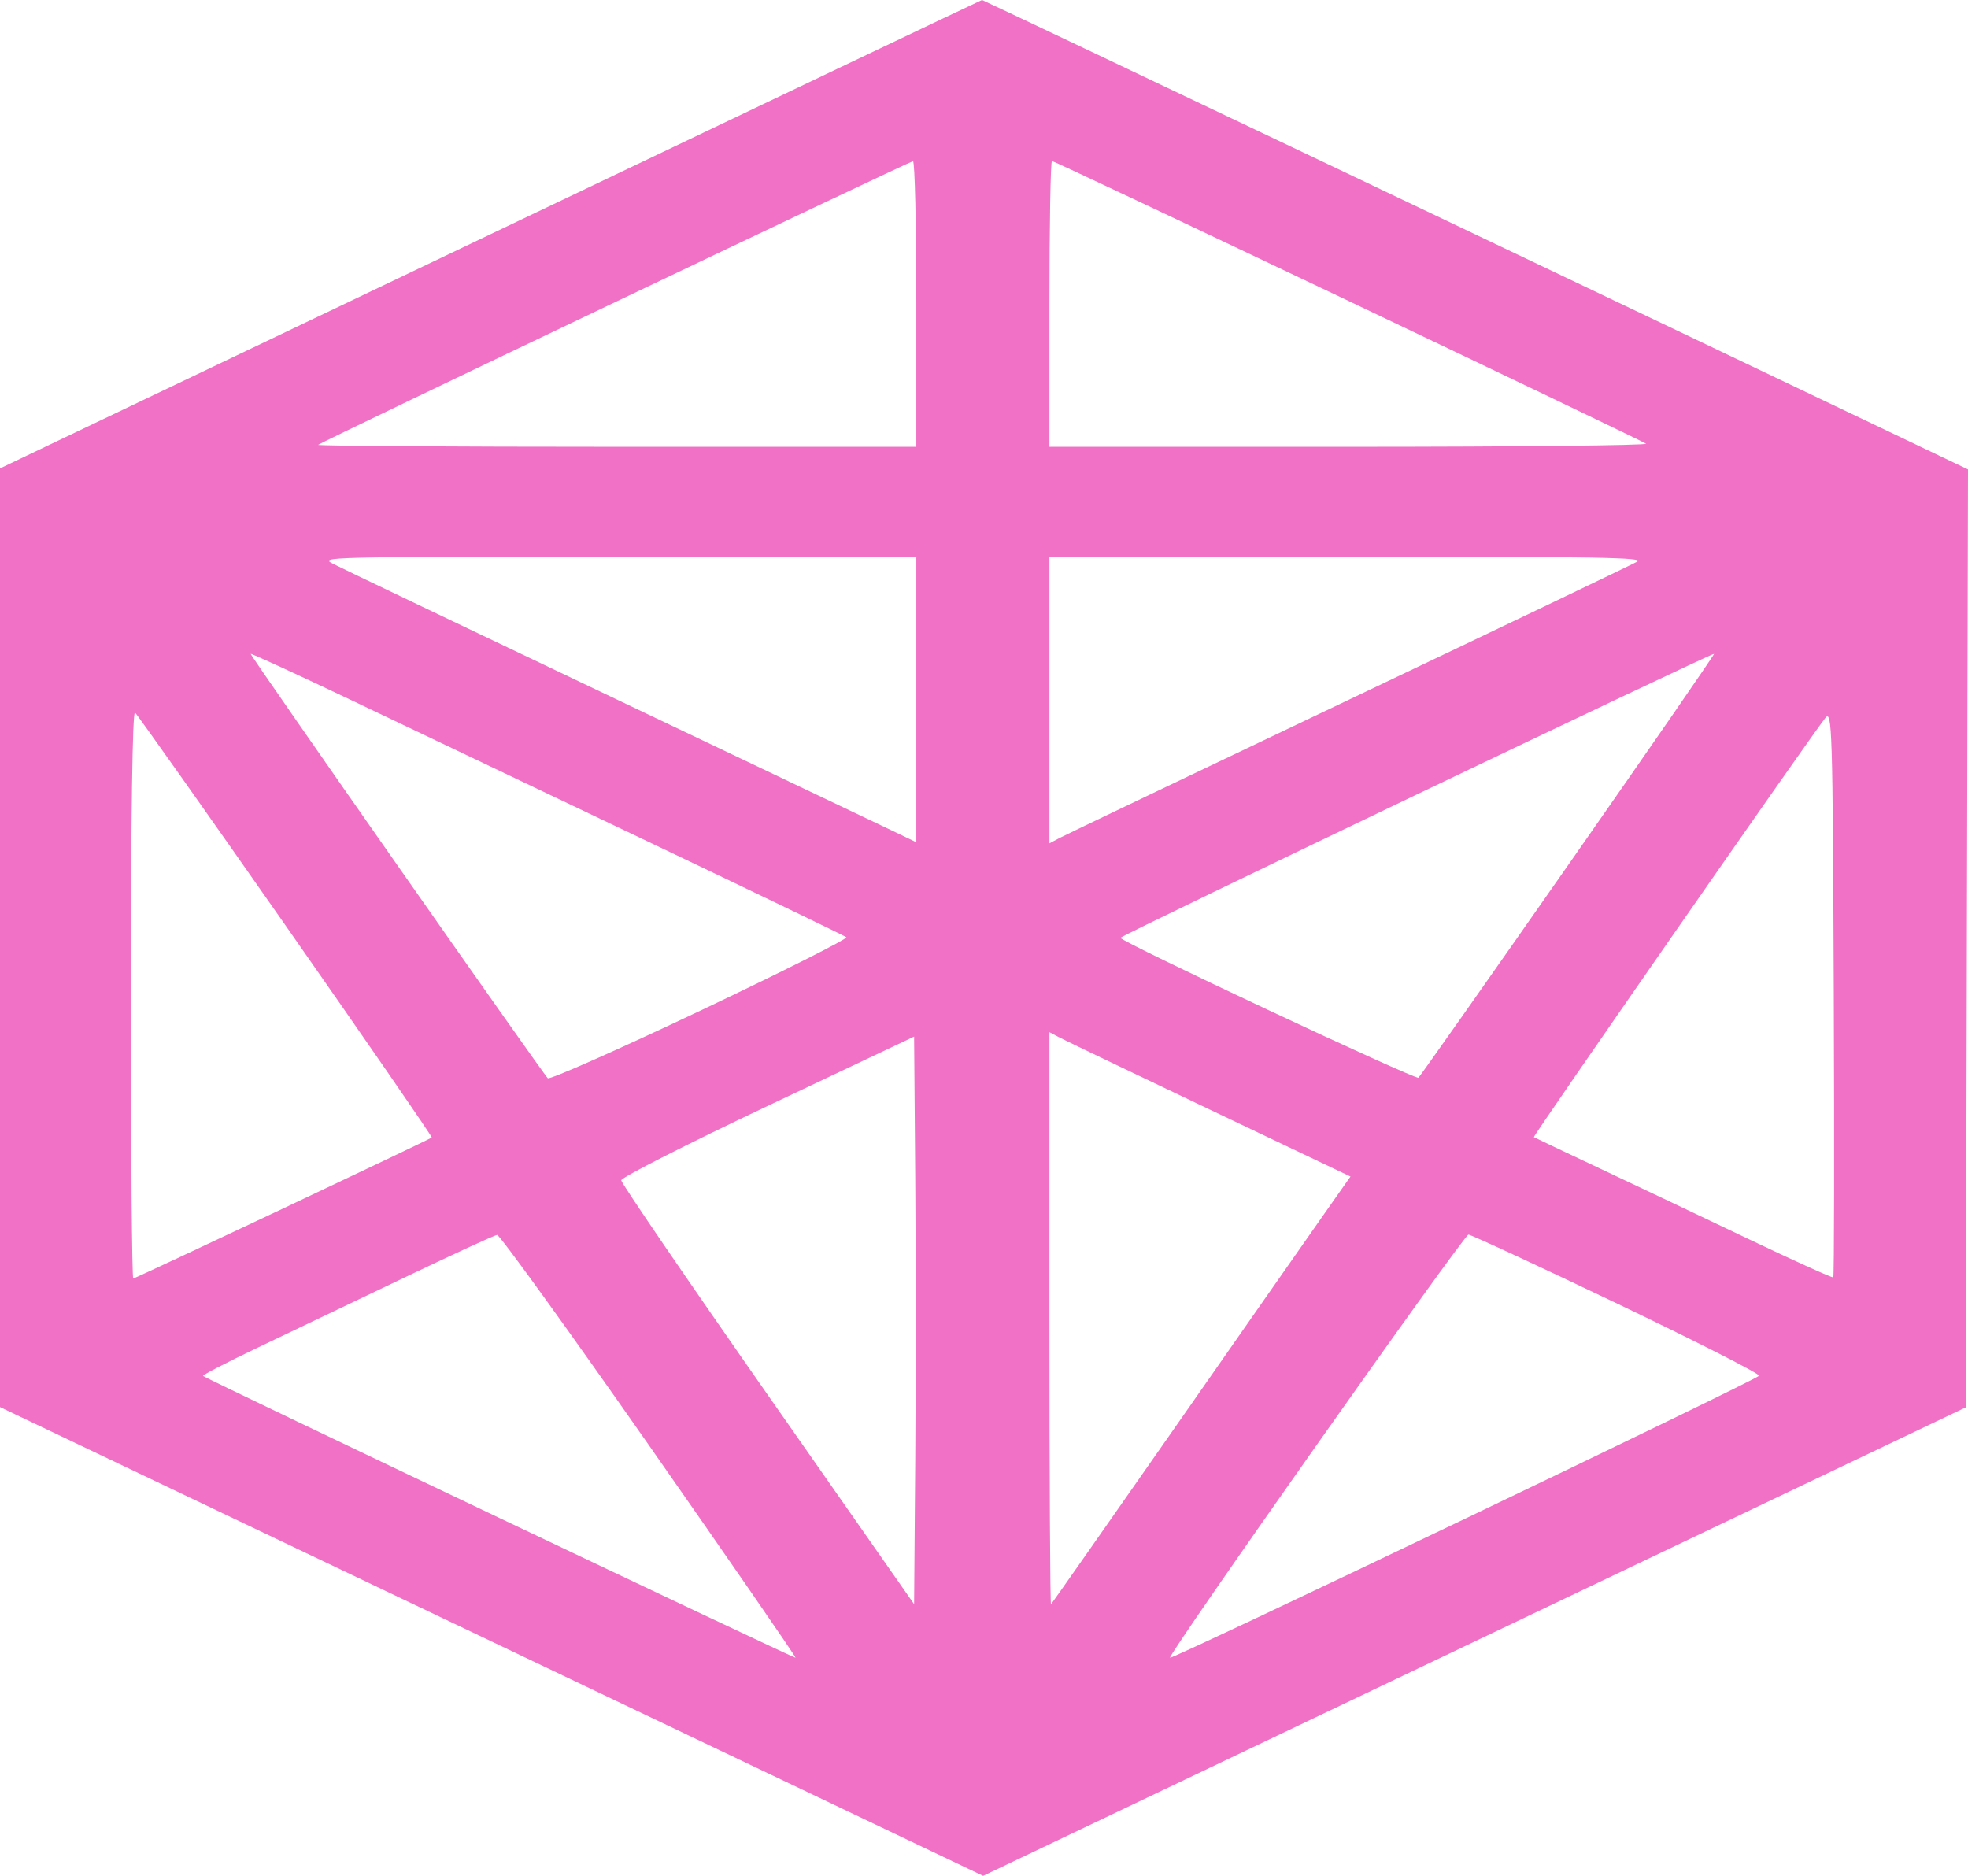
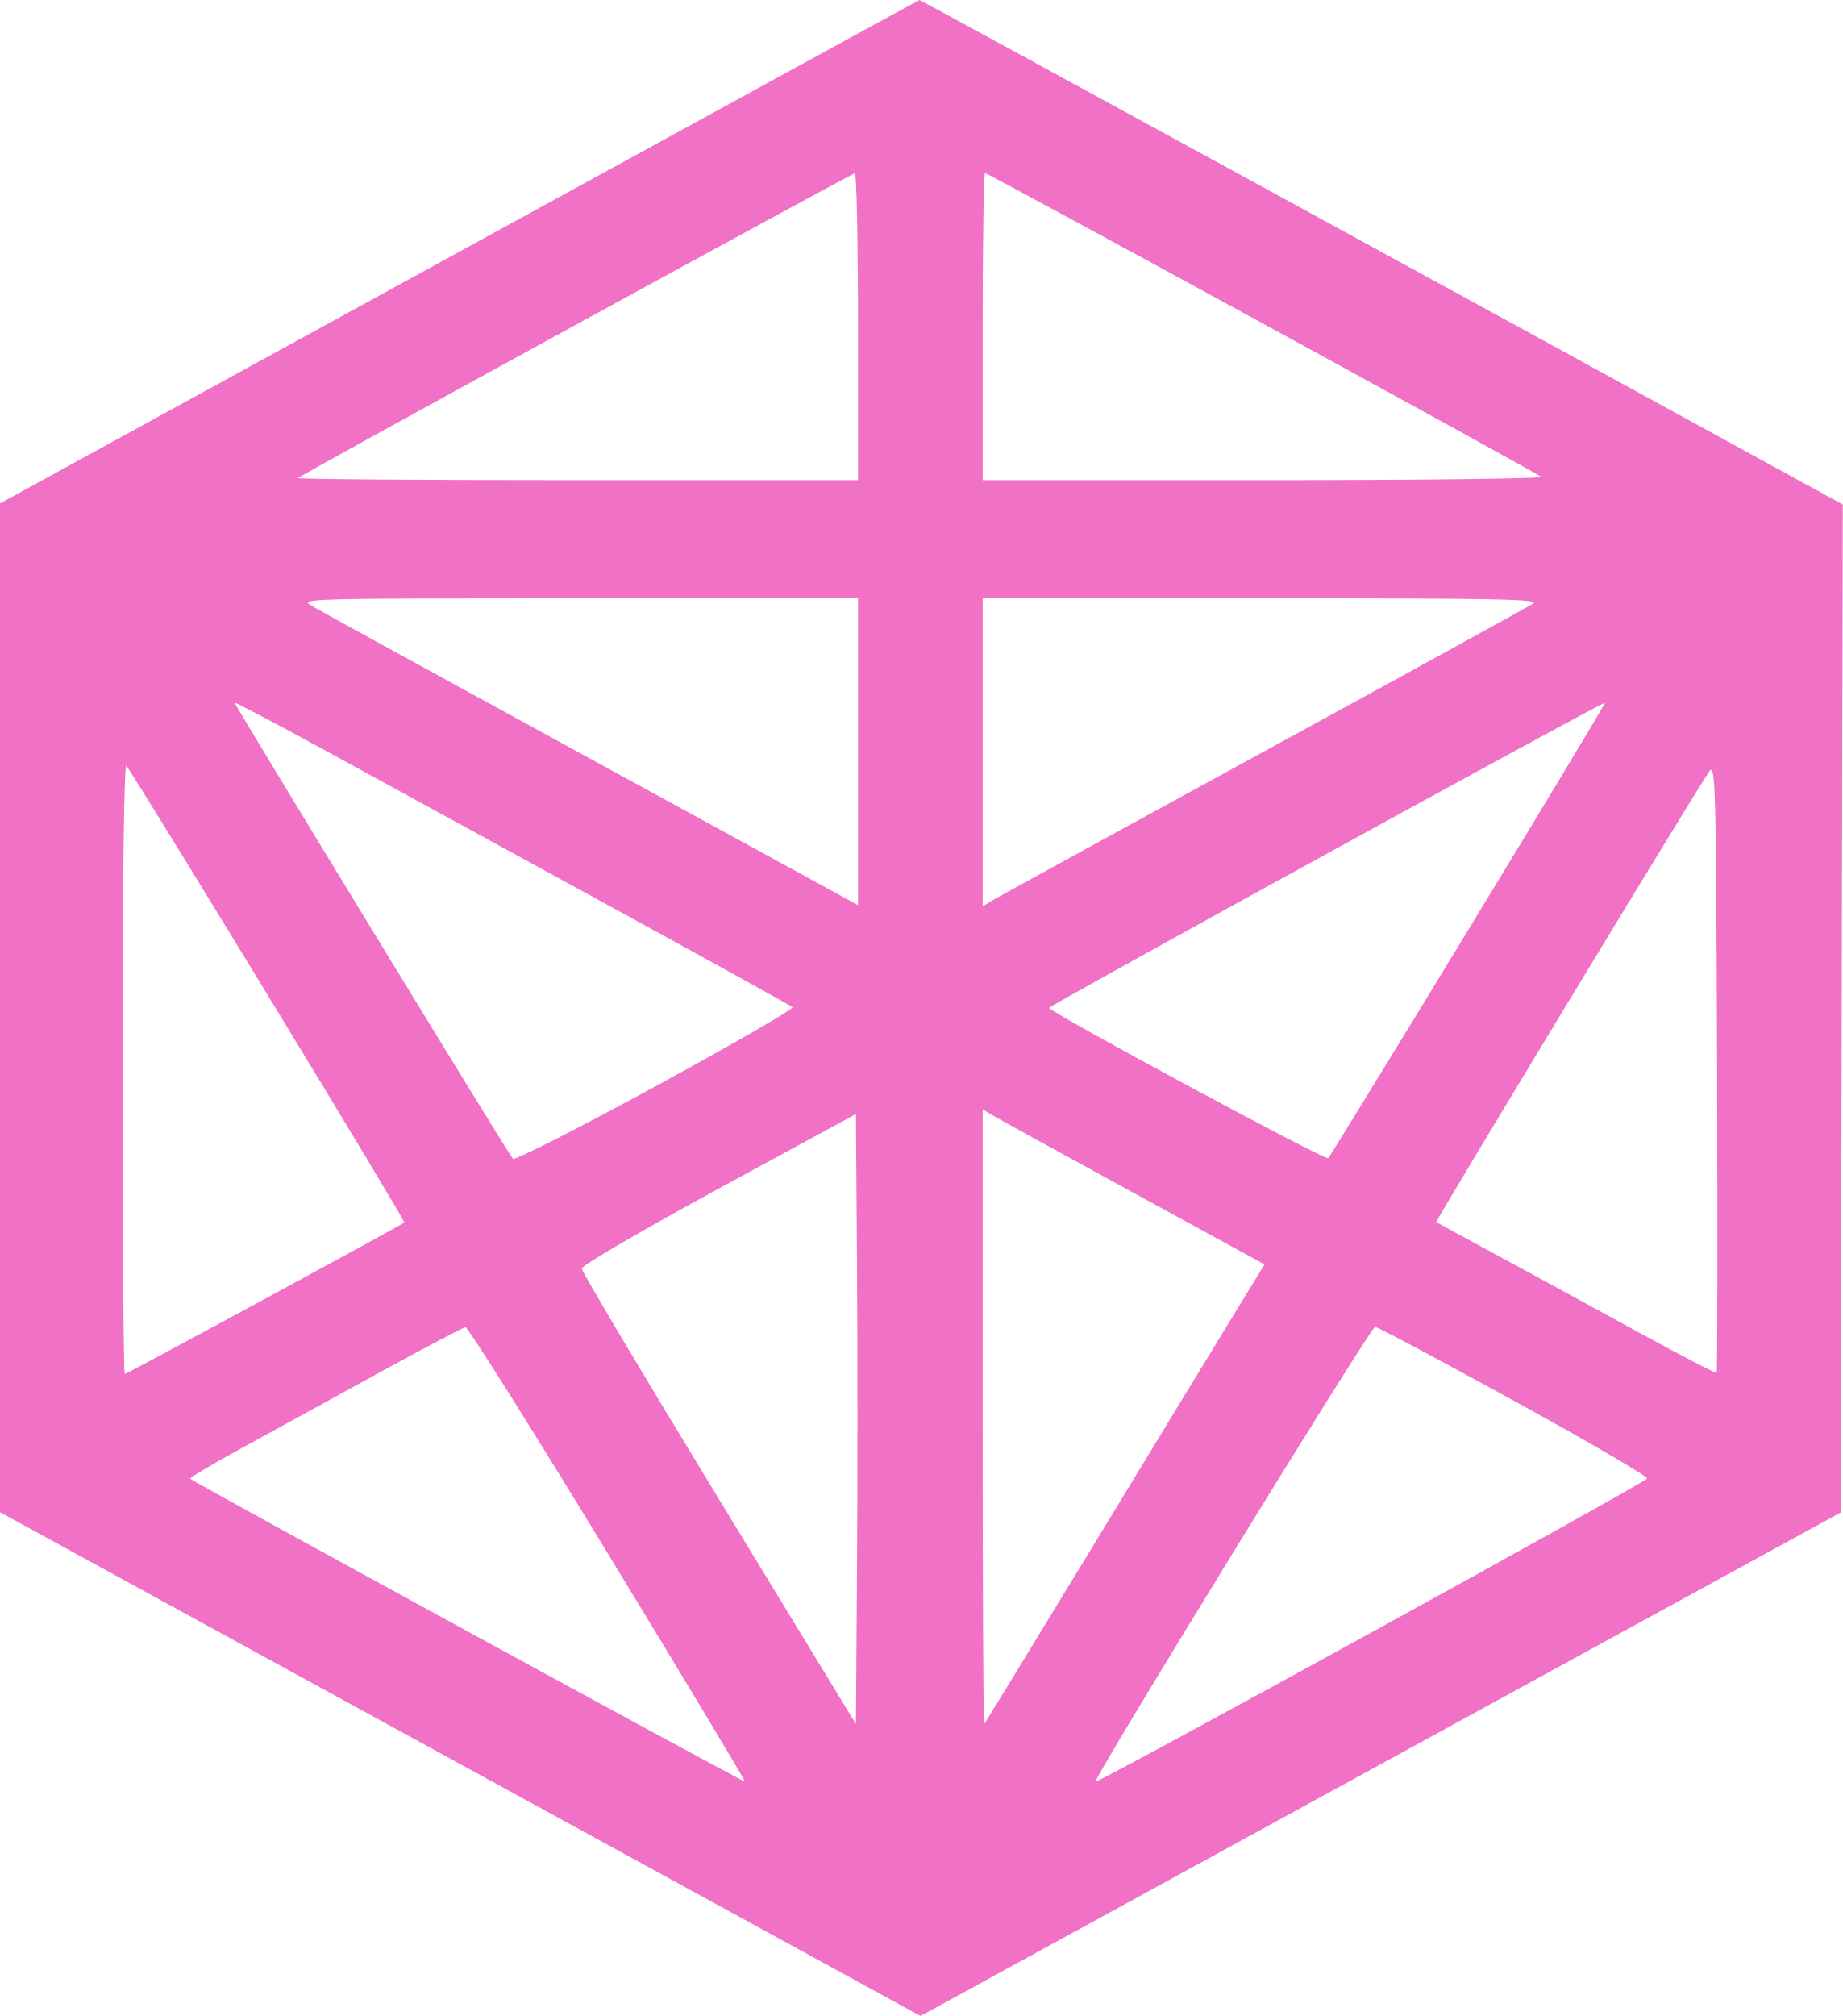
- <svg xmlns="http://www.w3.org/2000/svg" width="64" height="61" viewBox="0 0 64 61" fill="none">
-   <path fill-rule="evenodd" clip-rule="evenodd" d="M15.946 7.62L0 15.232V30.494V45.756L15.985 53.378L31.971 61L47.949 53.383L63.927 45.766L63.963 30.515L64 15.265L63.025 14.799C52.186 9.619 31.967 -0.005 31.935 2.33991e-06C31.911 0.004 24.716 3.433 15.946 7.62ZM29.799 9.882V14.529H20.034C14.664 14.529 10.305 14.5 10.347 14.465C10.481 14.354 29.577 5.25 29.691 5.242C29.75 5.238 29.799 7.326 29.799 9.882ZM43.843 9.781C49.095 12.281 53.454 14.373 53.53 14.428C53.605 14.483 49.27 14.529 43.897 14.529H34.128V9.882C34.128 7.326 34.165 5.235 34.21 5.235C34.255 5.235 38.59 7.281 43.843 9.781ZM29.799 22.746V27.389L28.969 26.991C28.513 26.772 24.34 24.785 19.698 22.575C15.055 20.364 11.061 18.455 10.823 18.331C10.396 18.111 10.534 18.107 20.094 18.105L29.799 18.103V22.746ZM53.244 18.264C53.088 18.353 48.869 20.373 43.868 22.753C38.868 25.133 34.631 27.157 34.453 27.252L34.128 27.424V22.764V18.103H43.828C52.026 18.103 53.485 18.128 53.244 18.264ZM21.068 27.365C24.561 29.03 27.465 30.43 27.523 30.477C27.581 30.523 25.447 31.597 22.781 32.862C20.115 34.127 17.88 35.117 17.815 35.062C17.677 34.947 8.153 21.345 8.153 21.264C8.153 21.235 9.63 21.914 11.436 22.774C13.242 23.635 17.576 25.701 21.068 27.365ZM51.002 28.124C48.374 31.886 46.181 35 46.129 35.045C46.036 35.124 36.437 30.618 36.437 30.496C36.437 30.428 55.678 21.226 55.741 21.263C55.763 21.276 53.63 24.363 51.002 28.124ZM9.305 30.121C11.934 33.88 14.066 36.971 14.041 36.99C13.939 37.072 4.404 41.575 4.334 41.575C4.291 41.575 4.257 37.409 4.257 32.318C4.257 26.602 4.308 23.103 4.391 23.173C4.465 23.235 6.677 26.362 9.305 30.121ZM59.619 41.538C59.59 41.562 58.372 41.011 56.912 40.315C55.453 39.618 53.284 38.589 52.094 38.028C50.903 37.467 49.908 36.995 49.882 36.978C49.837 36.951 58.844 23.999 59.361 23.346C59.581 23.068 59.6 23.684 59.635 32.271C59.655 37.344 59.648 41.514 59.619 41.538ZM39.348 36.084L43.918 38.259L42.941 39.649C42.404 40.414 40.224 43.532 38.098 46.58C35.971 49.627 34.208 52.142 34.179 52.17C34.151 52.197 34.128 48.022 34.128 42.892V33.565L34.453 33.736C34.631 33.831 36.834 34.887 39.348 36.084ZM29.764 47.517L29.727 52.165L24.965 45.356C22.346 41.611 20.203 38.473 20.203 38.382C20.203 38.291 22.334 37.209 24.965 35.963L29.727 33.708L29.764 38.288C29.785 40.807 29.785 44.96 29.764 47.517ZM21.114 47.012C23.754 50.788 25.895 53.892 25.872 53.908C25.834 53.936 6.737 44.854 6.605 44.745C6.572 44.718 7.374 44.303 8.386 43.821C9.398 43.34 11.529 42.321 13.122 41.559C14.714 40.796 16.084 40.166 16.166 40.158C16.247 40.151 18.474 43.236 21.114 47.012ZM52.581 42.386C55.15 43.616 57.231 44.673 57.205 44.737C57.155 44.859 38.129 53.967 38.05 53.907C37.955 53.833 47.609 40.146 47.755 40.148C47.84 40.15 50.011 41.157 52.581 42.386Z" fill="#F171C6" />
+ <svg xmlns="http://www.w3.org/2000/svg" width="64" height="70" viewBox="0 0 64 70" fill="none">
+   <path fill-rule="evenodd" clip-rule="evenodd" d="M15.946 8.744L0 17.48V34.994V52.507L15.985 61.254L31.971 70L47.949 61.259L63.927 52.518L63.963 35.017L64 17.517L63.025 16.983C52.186 11.038 31.967 -0.006 31.935 2.68515e-06C31.911 0.005 24.716 3.939 15.946 8.744ZM29.799 11.34V16.672H20.034C14.664 16.672 10.305 16.639 10.347 16.599C10.481 16.472 29.577 6.024 29.691 6.016C29.75 6.011 29.799 8.407 29.799 11.34ZM43.843 11.224C49.095 14.093 53.454 16.493 53.53 16.557C53.605 16.62 49.27 16.672 43.897 16.672H34.128V11.34C34.128 8.407 34.165 6.008 34.21 6.008C34.255 6.008 38.59 8.355 43.843 11.224ZM29.799 26.102V31.43L28.969 30.974C28.513 30.722 24.34 28.442 19.698 25.905C15.055 23.369 11.061 21.178 10.823 21.036C10.396 20.783 10.534 20.779 20.094 20.776L29.799 20.774V26.102ZM53.244 20.959C53.088 21.061 48.869 23.379 43.868 26.11C38.868 28.841 34.631 31.164 34.453 31.273L34.128 31.47V26.122V20.774H43.828C52.026 20.774 53.485 20.803 53.244 20.959ZM21.068 31.403C24.561 33.313 27.465 34.92 27.523 34.973C27.581 35.027 25.447 36.258 22.781 37.71C20.115 39.162 17.88 40.299 17.815 40.236C17.677 40.103 8.153 24.494 8.153 24.402C8.153 24.368 9.63 25.148 11.436 26.135C13.242 27.122 17.576 29.492 21.068 31.403ZM51.002 32.274C48.374 36.59 46.181 40.164 46.129 40.216C46.036 40.307 36.437 35.136 36.437 34.995C36.437 34.918 55.678 24.358 55.741 24.4C55.763 24.415 53.63 27.958 51.002 32.274ZM9.305 34.565C11.934 38.878 14.066 42.426 14.041 42.448C13.939 42.541 4.404 47.709 4.334 47.709C4.291 47.709 4.257 42.929 4.257 37.086C4.257 30.527 4.308 26.512 4.391 26.592C4.465 26.663 6.677 30.251 9.305 34.565ZM59.619 47.666C59.59 47.694 58.372 47.062 56.912 46.263C55.453 45.463 53.284 44.282 52.094 43.638C50.903 42.995 49.908 42.453 49.882 42.434C49.837 42.403 58.844 27.54 59.361 26.79C59.581 26.472 59.6 27.178 59.635 37.032C59.655 42.854 59.648 47.639 59.619 47.666ZM39.348 41.407L43.918 43.904L42.941 45.499C42.404 46.377 40.224 49.955 38.098 53.452C35.971 56.949 34.208 59.836 34.179 59.867C34.151 59.898 34.128 55.107 34.128 49.221V38.517L34.453 38.714C34.631 38.822 36.834 40.034 39.348 41.407ZM29.764 54.527L29.727 59.861L24.965 52.048C22.346 47.75 20.203 44.149 20.203 44.045C20.203 43.941 22.334 42.699 24.965 41.269L29.727 38.681L29.764 43.937C29.785 46.828 29.785 51.593 29.764 54.527ZM21.114 53.948C23.754 58.282 25.895 61.843 25.872 61.862C25.834 61.894 6.737 51.472 6.605 51.347C6.572 51.316 7.374 50.839 8.386 50.286C9.398 49.734 11.529 48.566 13.122 47.69C14.714 46.815 16.084 46.092 16.166 46.084C16.247 46.075 18.474 49.614 21.114 53.948ZM52.581 48.64C55.15 50.051 57.231 51.265 57.205 51.337C57.155 51.477 38.129 61.93 38.05 61.86C37.955 61.775 47.609 46.069 47.755 46.072C47.84 46.073 50.011 47.229 52.581 48.64Z" fill="#F171C6" />
</svg>
